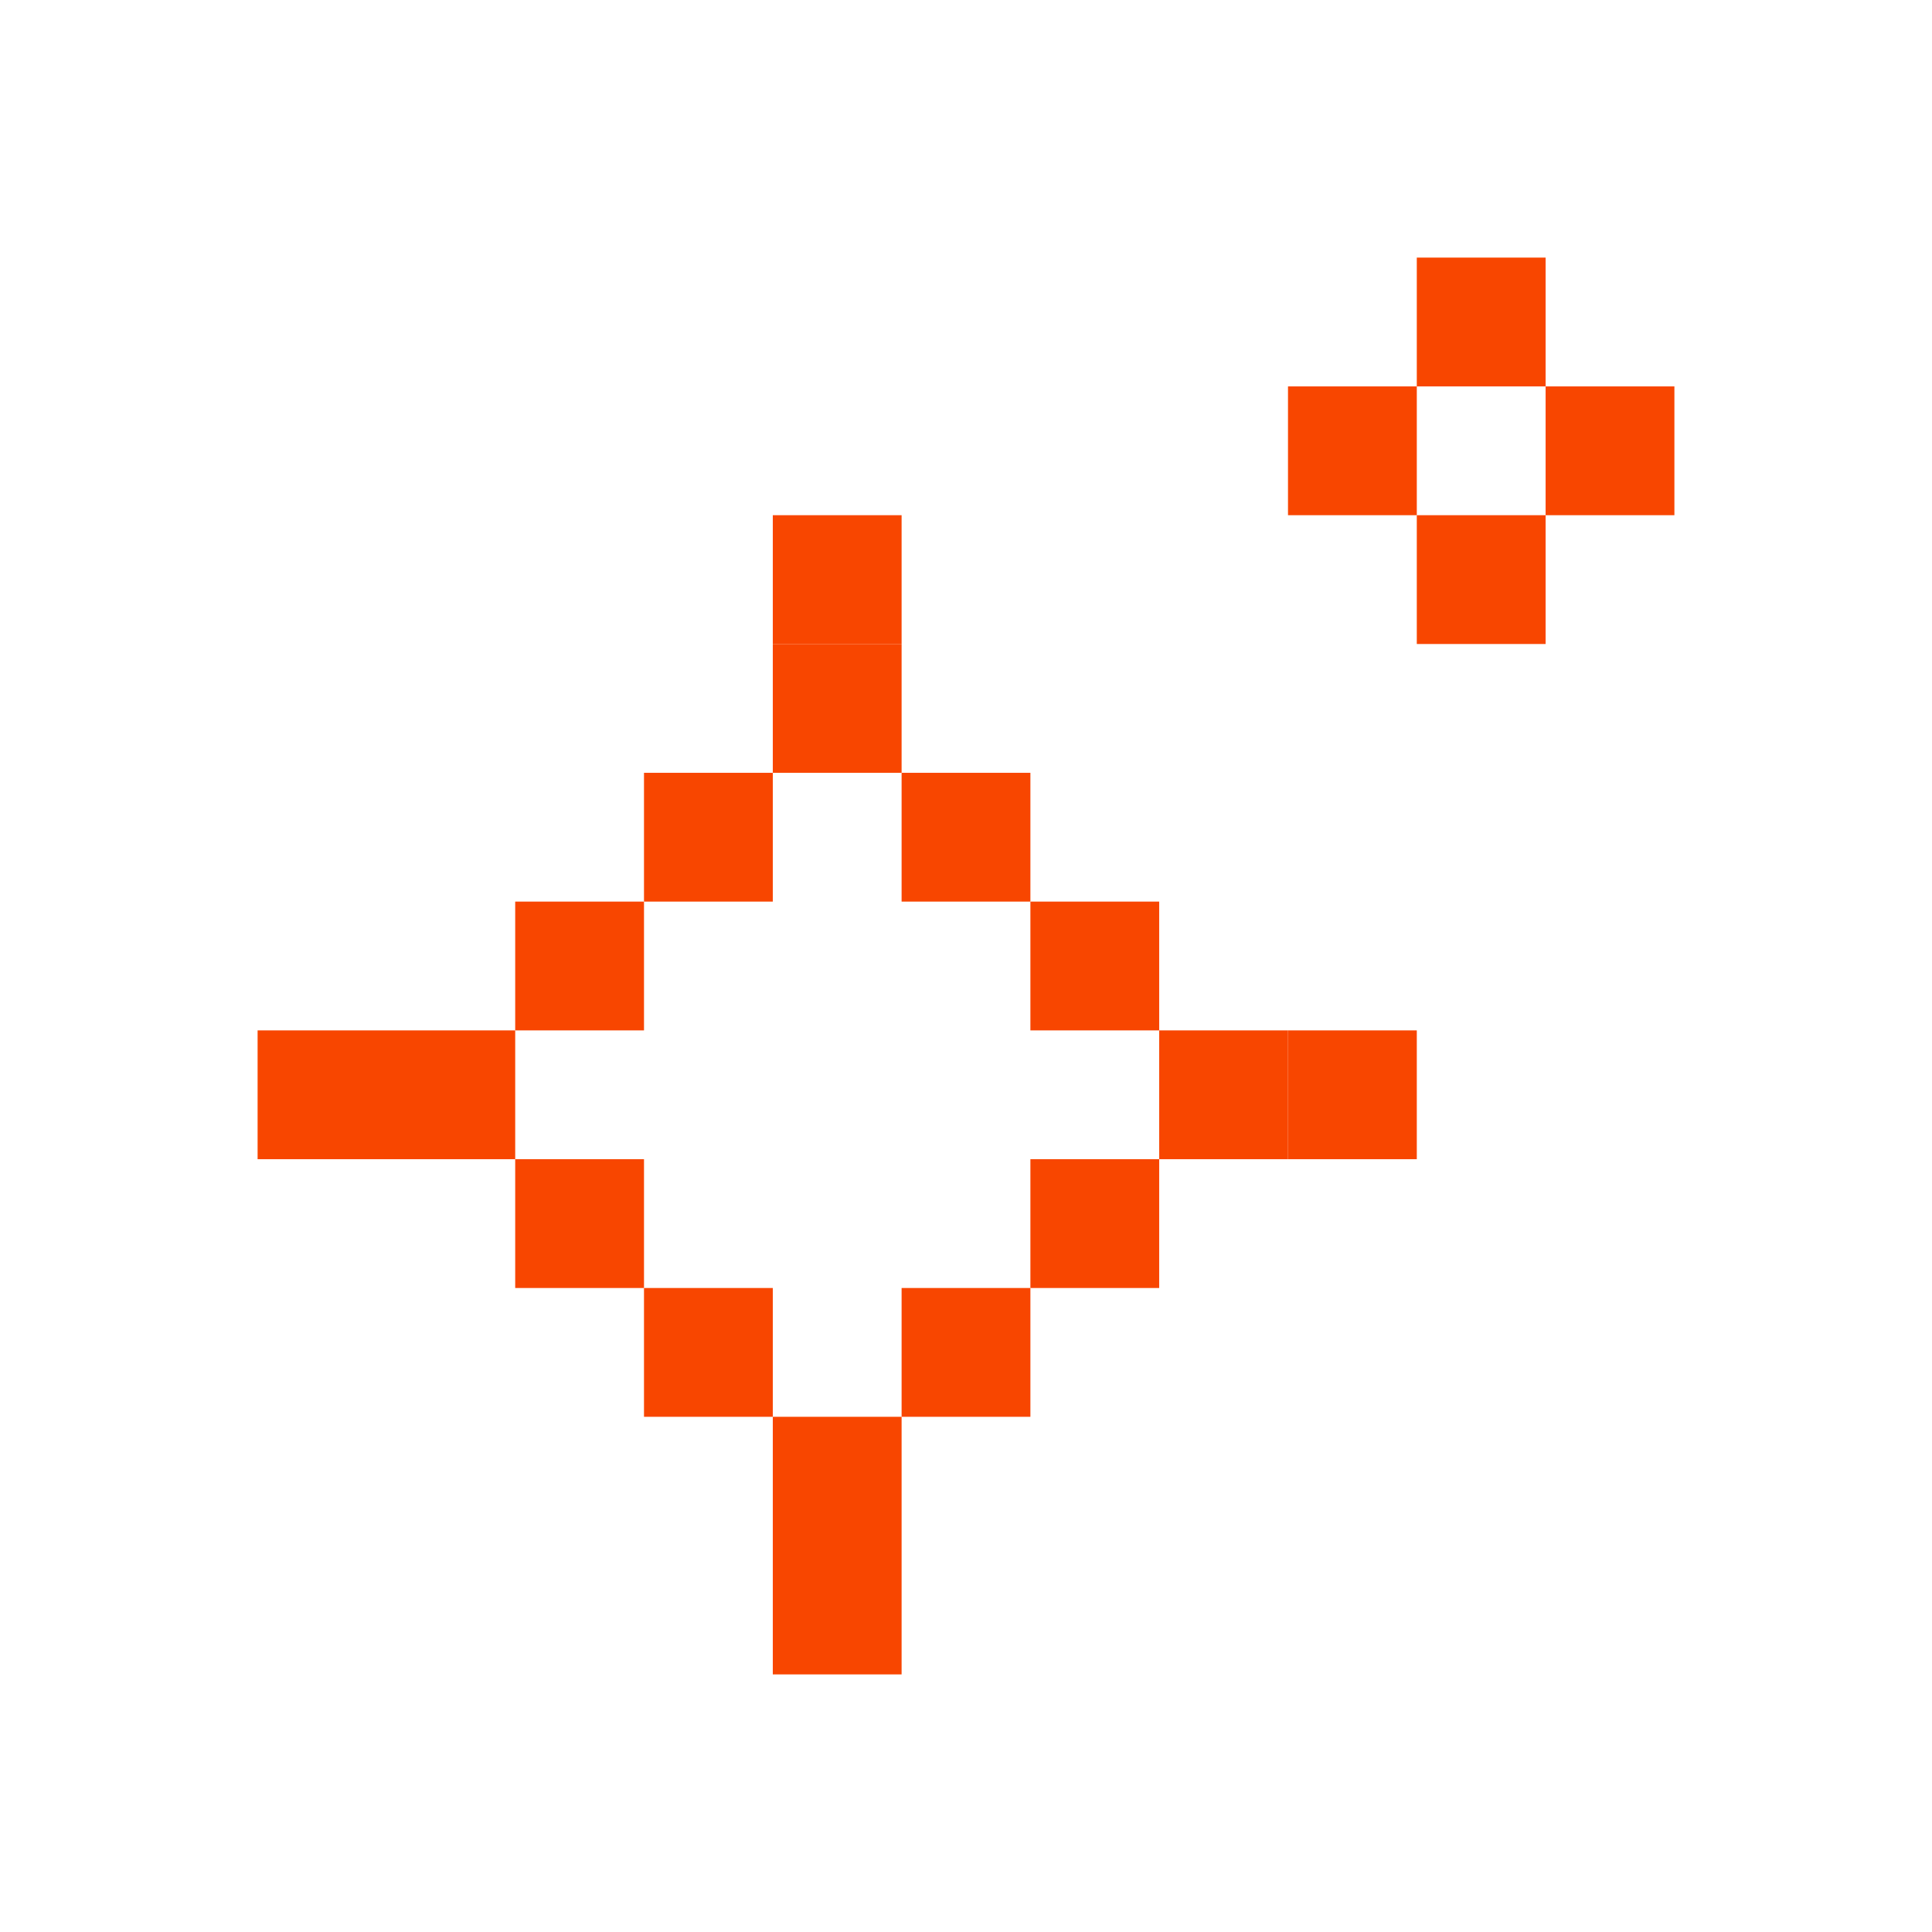
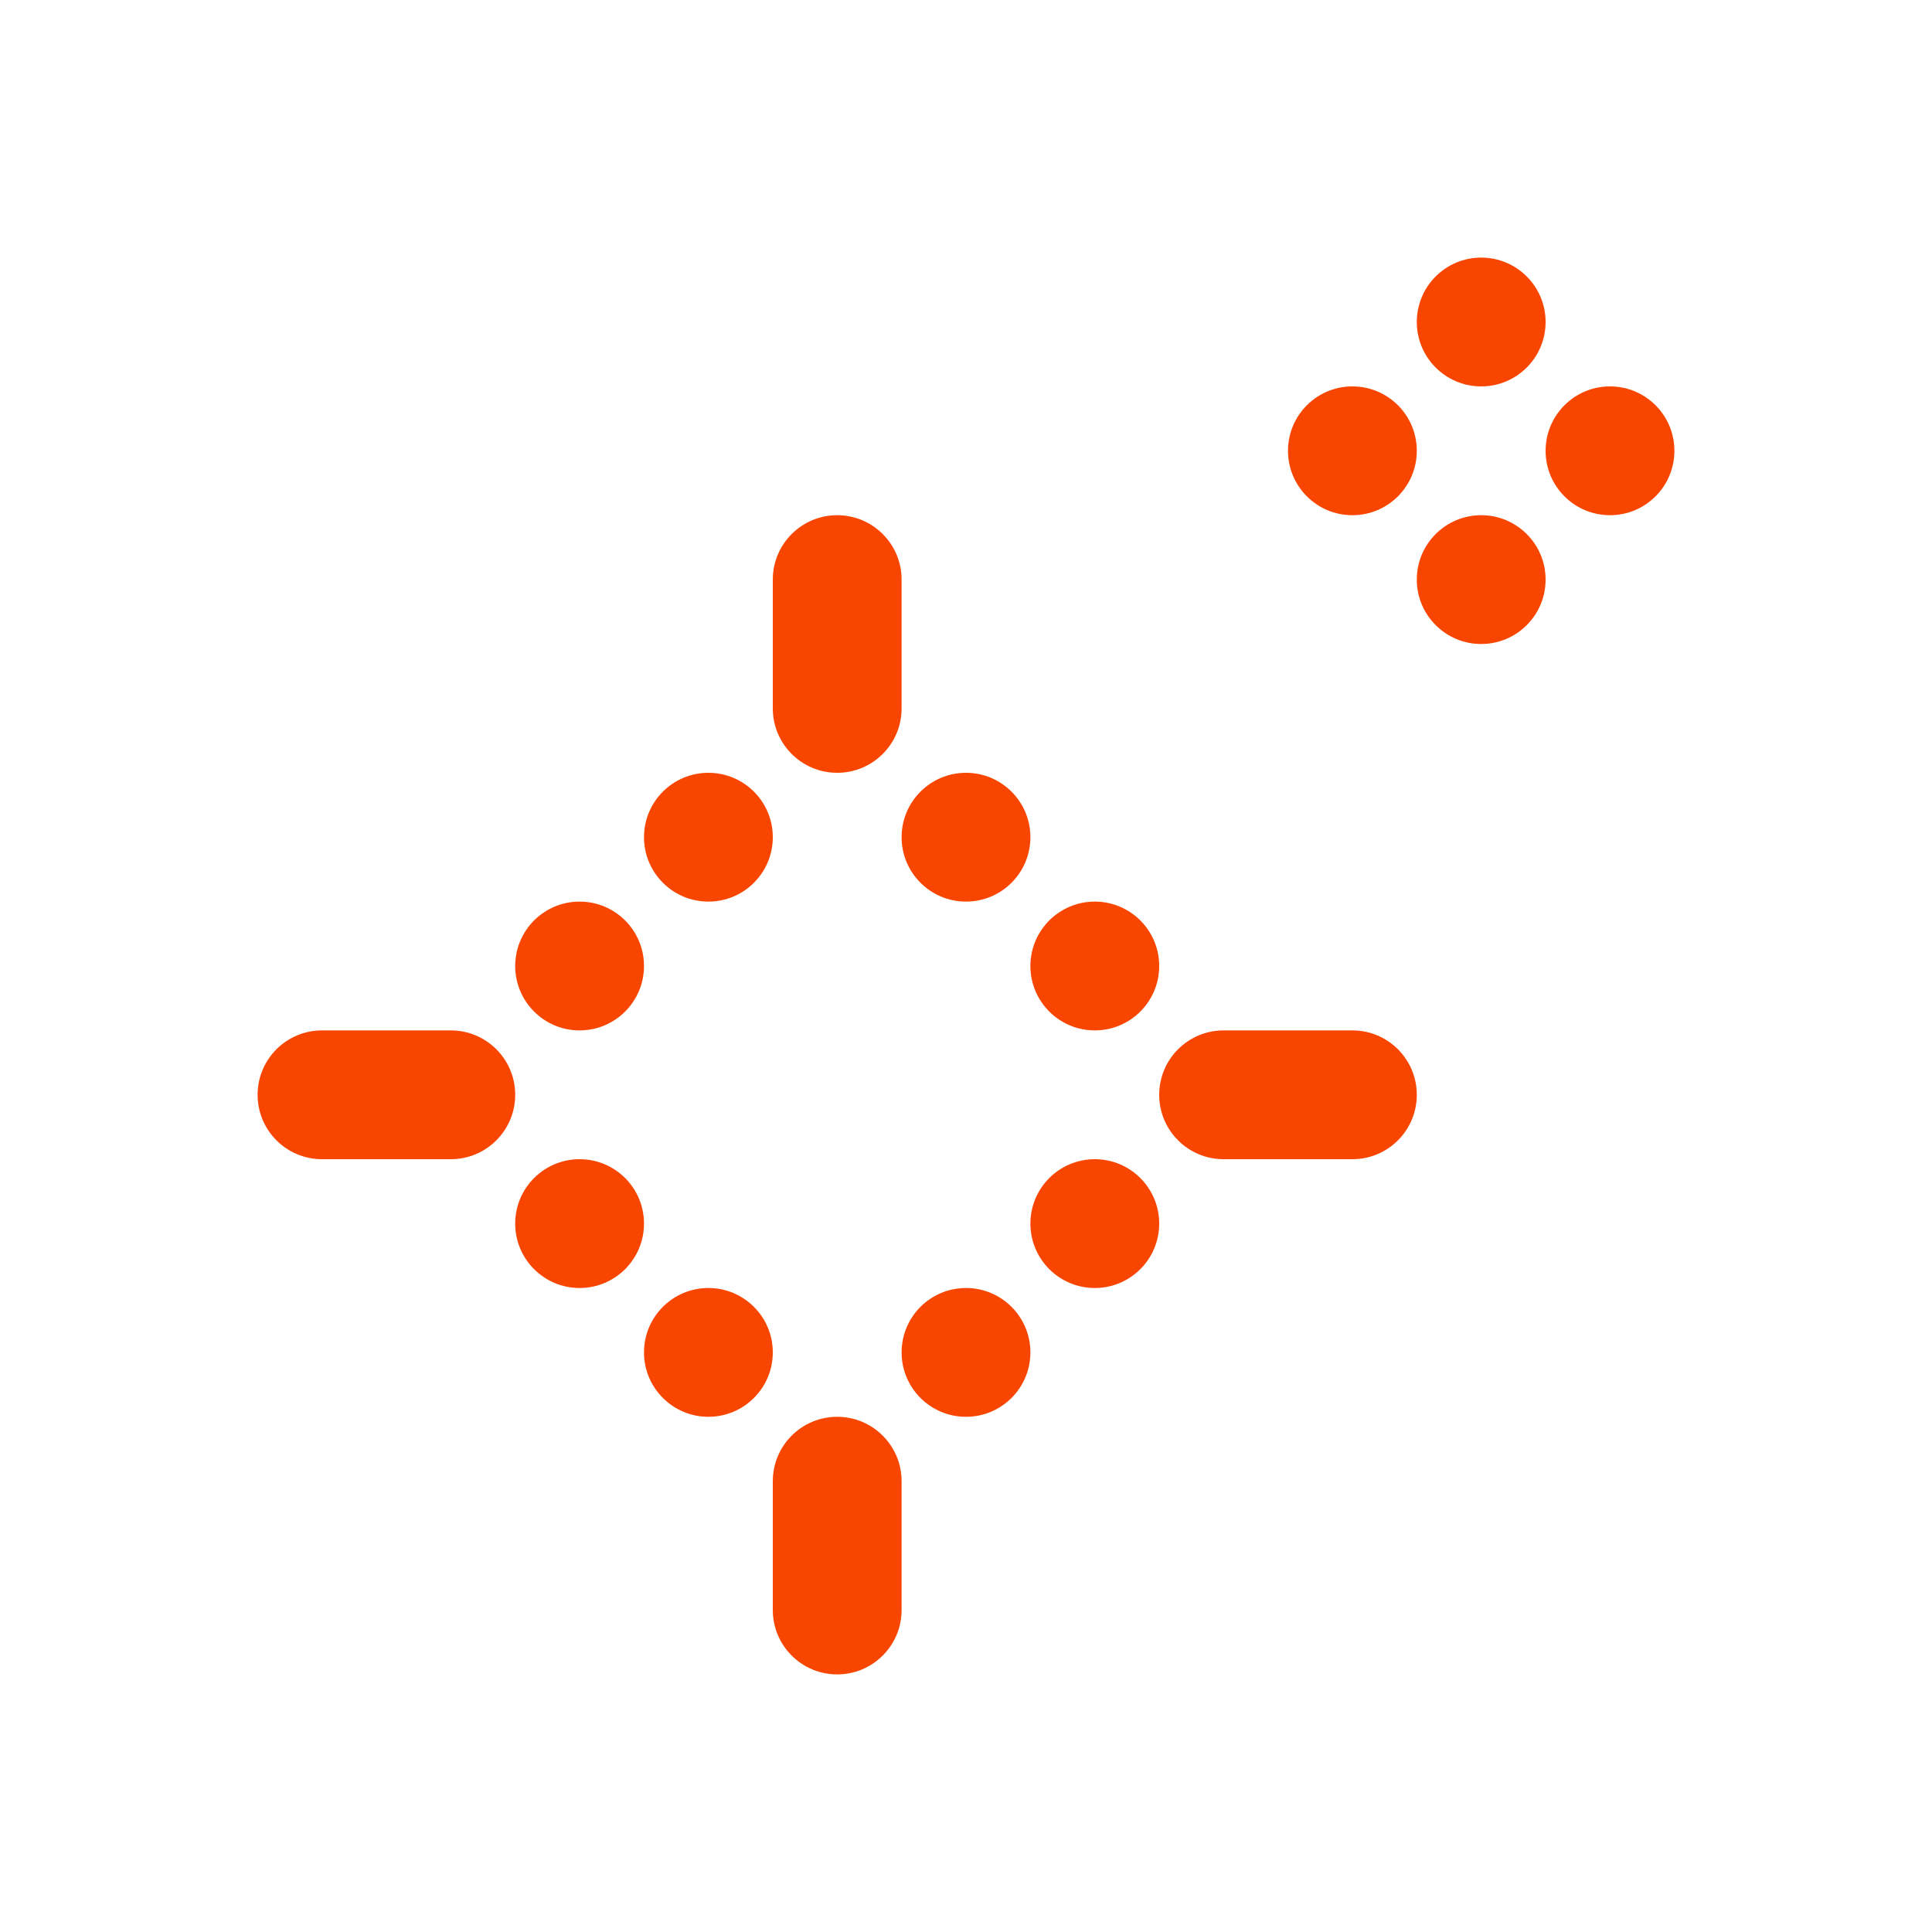
<svg xmlns="http://www.w3.org/2000/svg" width="18" height="18" viewBox="0 0 18 18" fill="none">
-   <rect x="7.2" y="4.8" width="1.2" height="1.2" fill="#F84600" />
-   <rect x="7.2" y="6" width="1.2" height="1.2" fill="#F84600" />
-   <rect x="6" y="7.2" width="1.2" height="1.2" fill="#F84600" />
-   <rect x="4.8" y="8.4" width="1.2" height="1.2" fill="#F84600" />
-   <rect x="3.6" y="9.6" width="1.2" height="1.2" fill="#F84600" />
-   <rect x="4.8" y="10.8" width="1.2" height="1.2" fill="#F84600" />
-   <rect x="6" y="12" width="1.2" height="1.2" fill="#F84600" />
-   <rect x="7.2" y="13.2" width="1.2" height="1.2" fill="#F84600" />
-   <rect x="7.2" y="14.4" width="1.2" height="1.2" fill="#F84600" />
-   <rect x="8.4" y="12" width="1.2" height="1.2" fill="#F84600" />
-   <rect x="9.6" y="10.8" width="1.2" height="1.2" fill="#F84600" />
-   <rect x="10.8" y="9.6" width="1.2" height="1.2" fill="#F84600" />
-   <rect x="12" y="9.6" width="1.2" height="1.2" fill="#F84600" />
-   <rect x="13.2" y="4.8" width="1.2" height="1.2" fill="#F84600" />
-   <rect x="12" y="3.6" width="1.2" height="1.2" fill="#F84600" />
-   <rect x="13.2" y="2.4" width="1.2" height="1.2" fill="#F84600" />
-   <rect x="14.4" y="3.6" width="1.2" height="1.2" fill="#F84600" />
-   <rect x="9.6" y="8.4" width="1.2" height="1.2" fill="#F84600" />
-   <rect x="2.4" y="9.6" width="1.2" height="1.2" fill="#F84600" />
-   <rect x="8.4" y="7.2" width="1.2" height="1.2" fill="#F84600" />
+   <rect x="7.2" y="4.8" width="1.2" height="2.4" rx="0.6" fill="#F84600" />
+   <rect x="6" y="7.2" width="1.2" height="1.2" rx="0.6" fill="#F84600" />
+   <rect x="4.8" y="8.4" width="1.2" height="1.2" rx="0.6" fill="#F84600" />
+   <rect x="2.4" y="9.6" width="2.4" height="1.2" rx="0.6" fill="#F84600" />
+   <rect x="4.8" y="10.8" width="1.2" height="1.2" rx="0.6" fill="#F84600" />
+   <rect x="6" y="12" width="1.2" height="1.2" rx="0.6" fill="#F84600" />
+   <rect x="7.2" y="13.2" width="1.2" height="2.4" rx="0.6" fill="#F84600" />
+   <rect x="8.4" y="12" width="1.2" height="1.2" rx="0.6" fill="#F84600" />
+   <rect x="9.6" y="10.8" width="1.2" height="1.2" rx="0.6" fill="#F84600" />
+   <rect x="10.8" y="9.6" width="2.4" height="1.2" rx="0.6" fill="#F84600" />
+   <rect x="13.2" y="4.8" width="1.2" height="1.2" rx="0.6" fill="#F84600" />
+   <rect x="12" y="3.6" width="1.2" height="1.2" rx="0.6" fill="#F84600" />
+   <rect x="13.2" y="2.4" width="1.2" height="1.2" rx="0.6" fill="#F84600" />
+   <rect x="14.4" y="3.6" width="1.2" height="1.2" rx="0.6" fill="#F84600" />
+   <rect x="9.6" y="8.4" width="1.2" height="1.2" rx="0.6" fill="#F84600" />
+   <rect x="8.4" y="7.2" width="1.2" height="1.2" rx="0.6" fill="#F84600" />
</svg>
